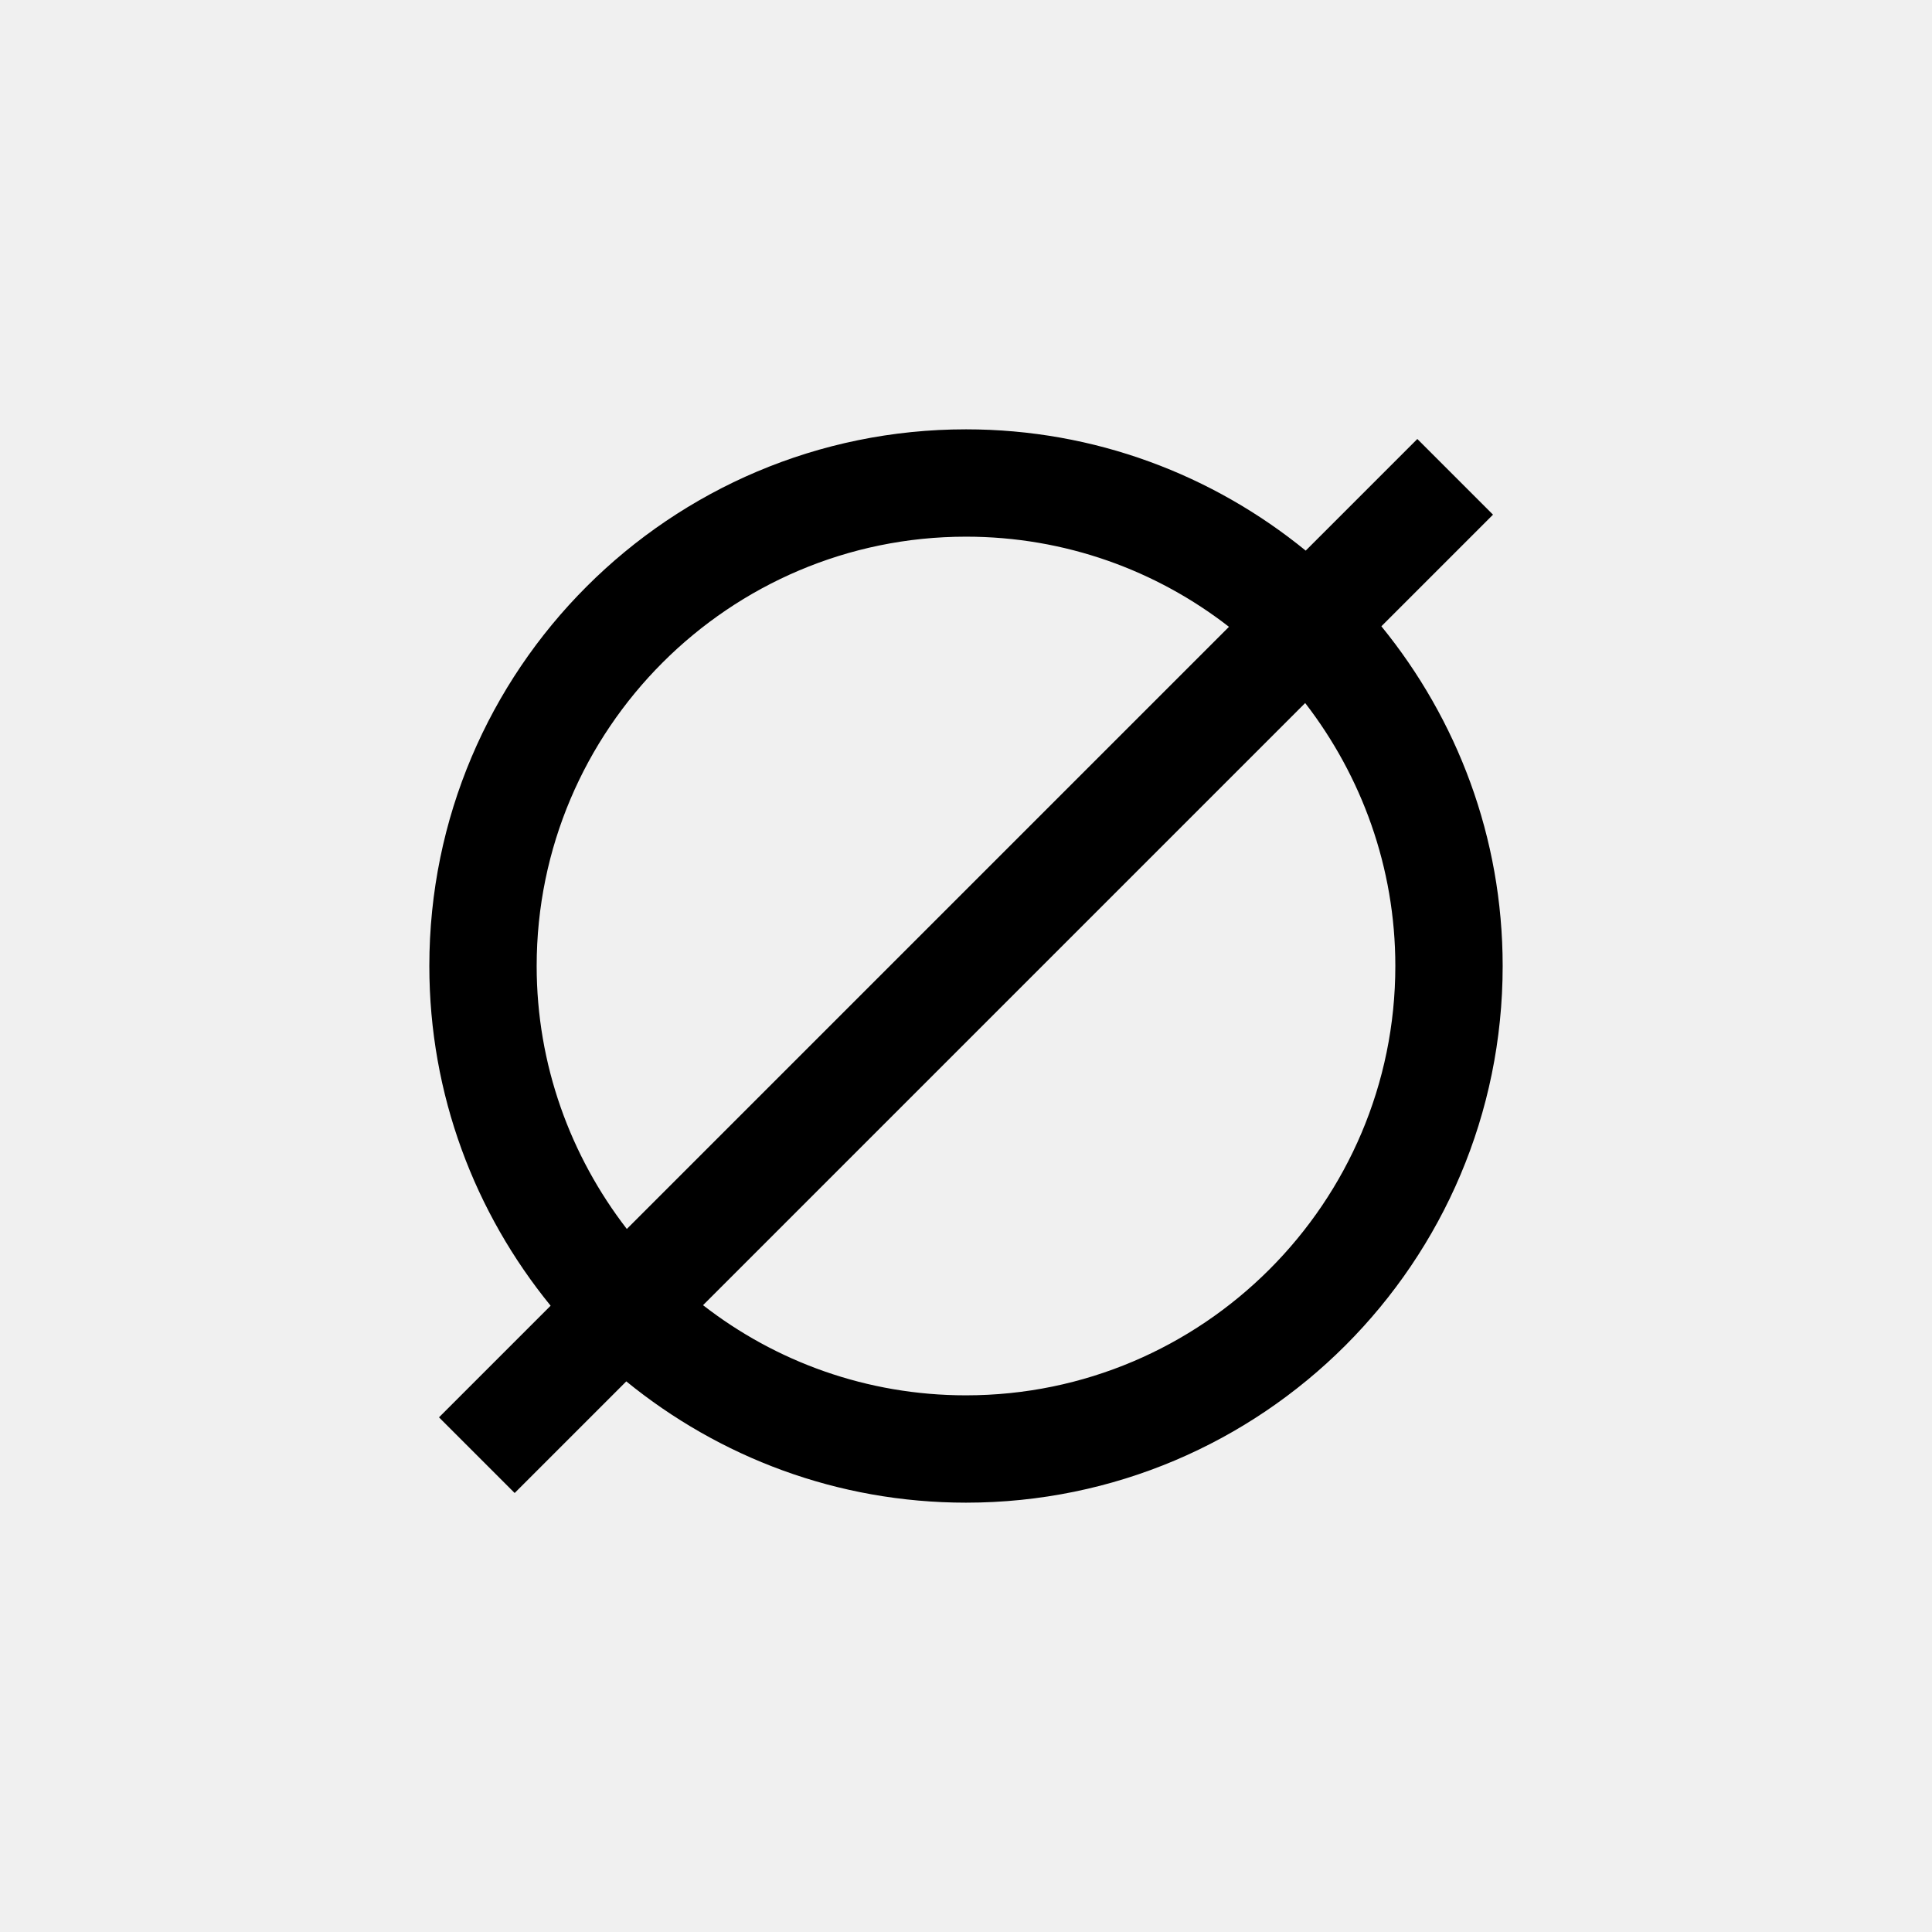
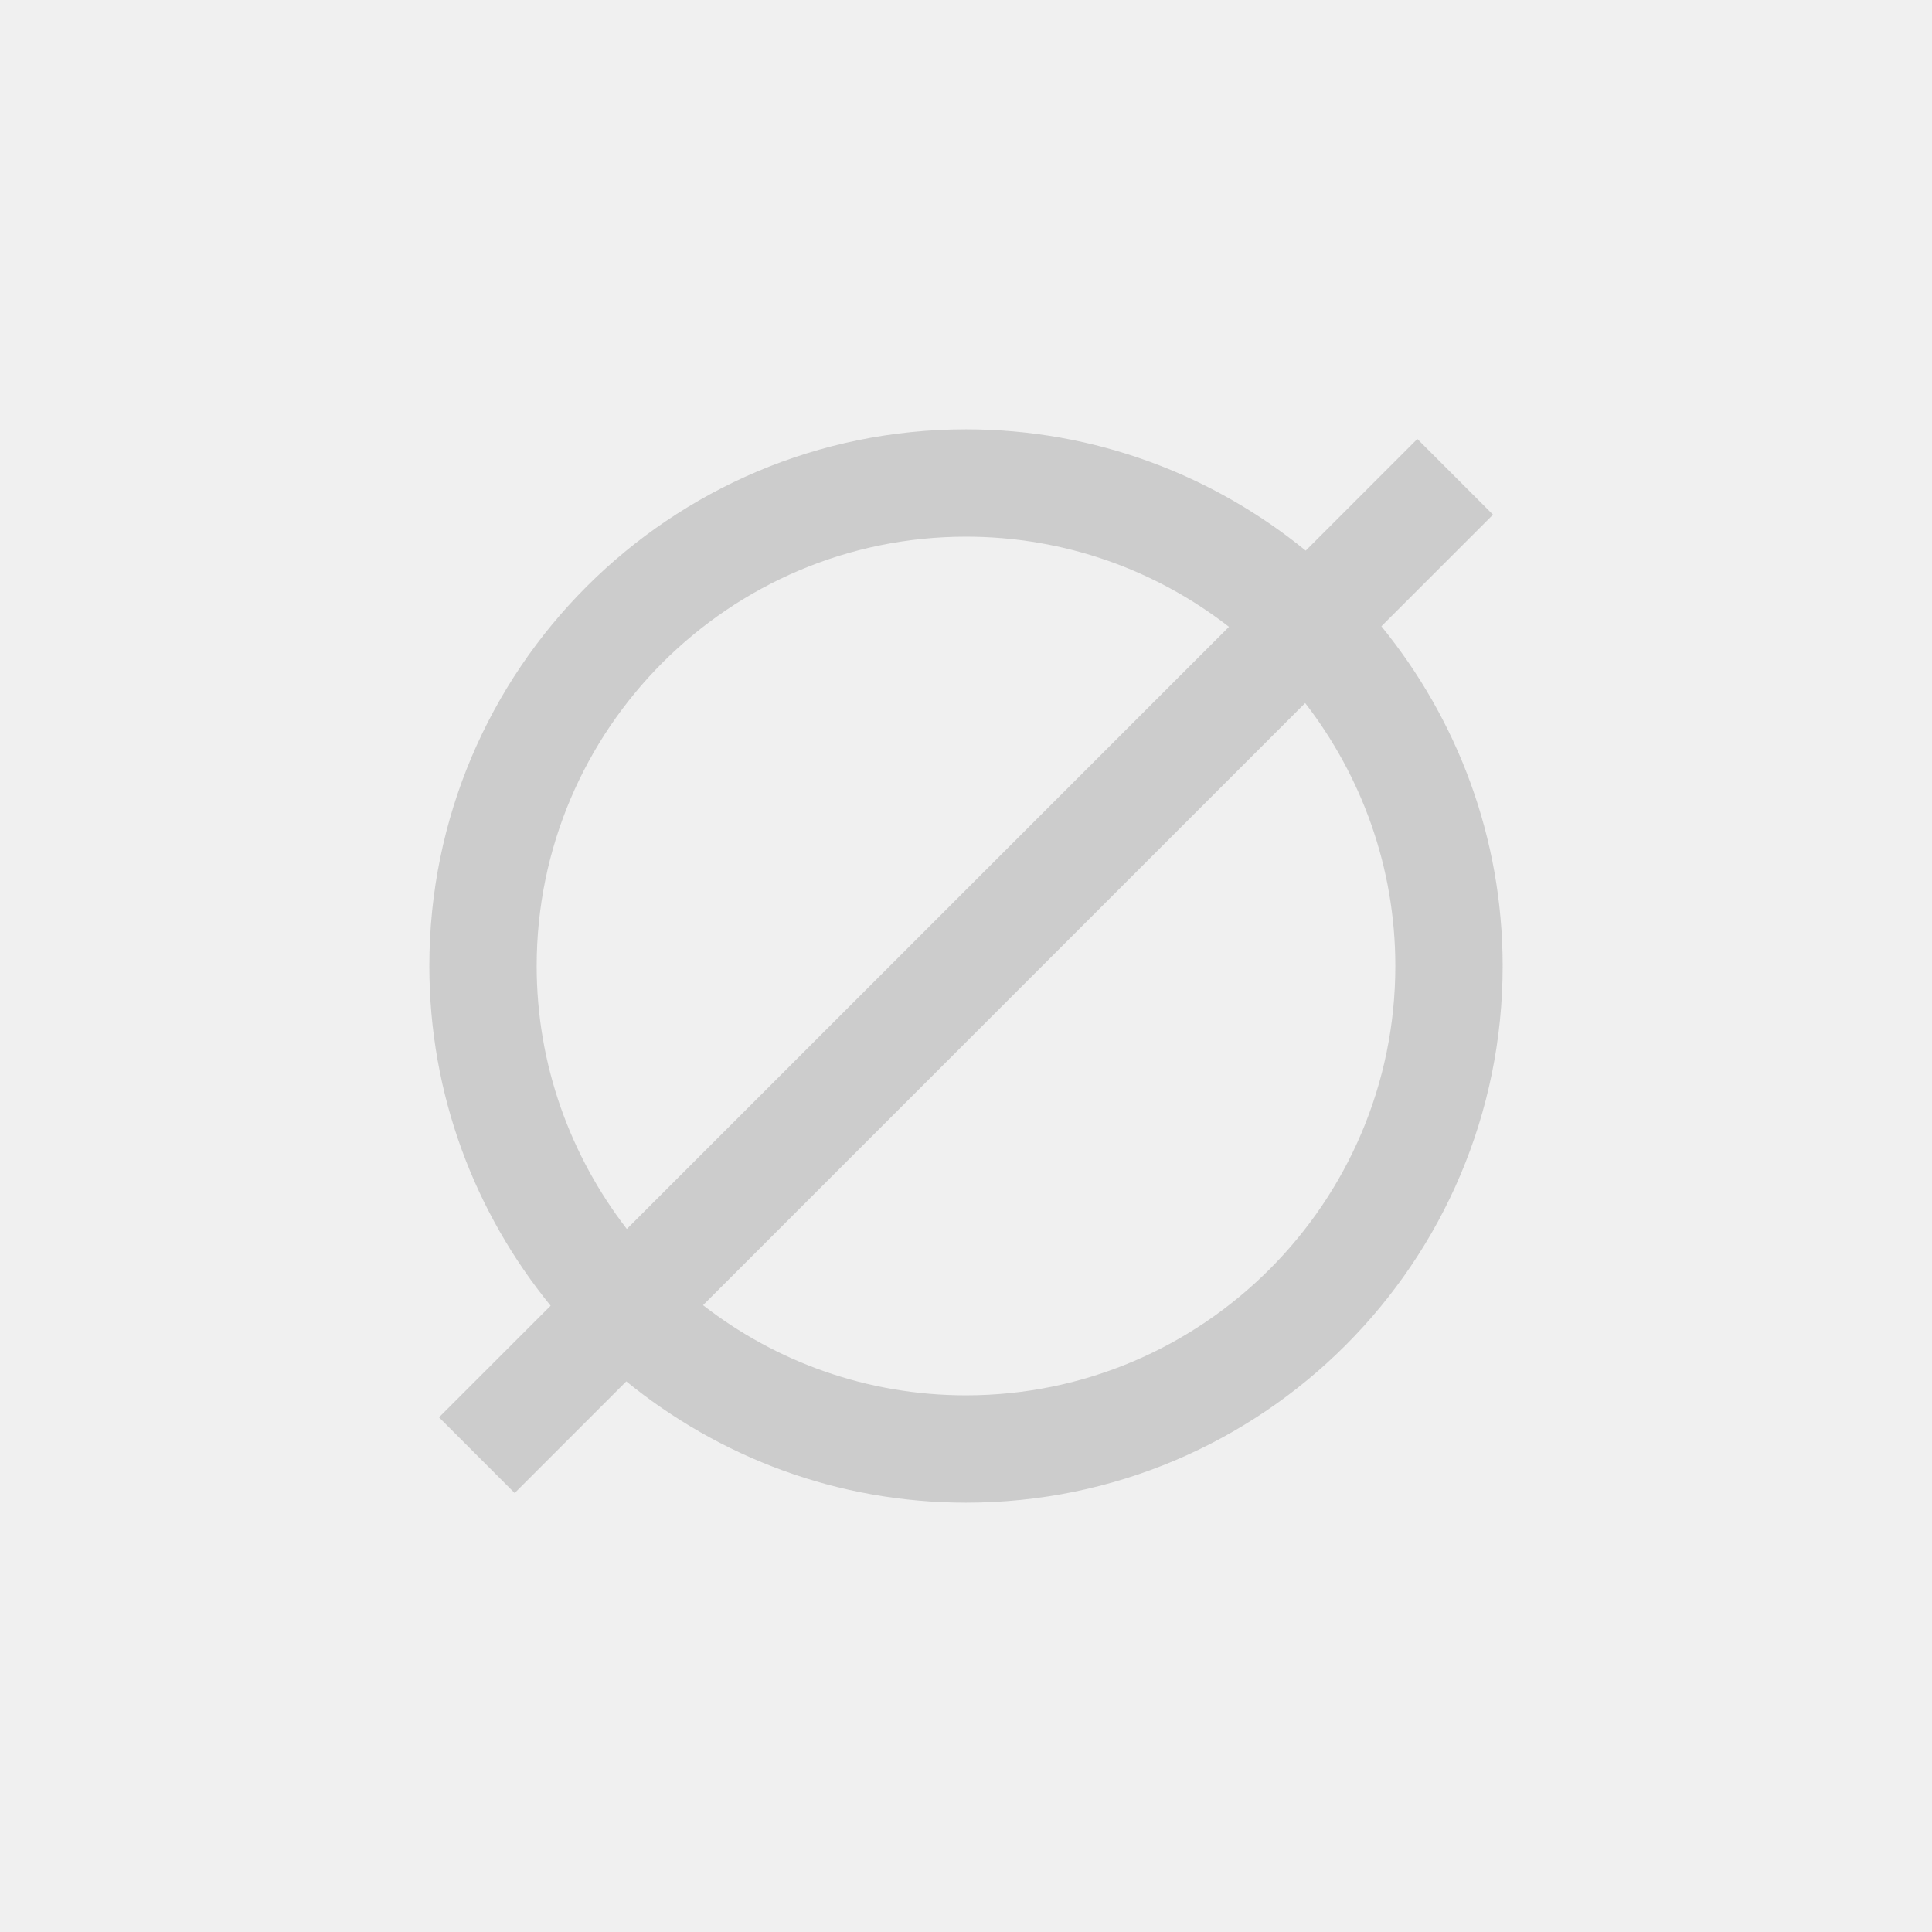
<svg xmlns="http://www.w3.org/2000/svg" version="1.1" id="Layer_1" x="0px" y="0px" viewBox="0 0 360 360" style="enable-background:new 0 0 360 360;" xml:space="preserve">
  <style type="text/css">
- 	.st0{fill:#FFFFFF;}
+ 	.st0{fill:#e5e5e5;}
</style>
  <g>
-     <path d="M257.4,116.7l20.8-20.8l-14.1-14.1l-20.8,20.8C226,88.5,204,80,180,80c-55.2,0-100,44.8-100,100c0,24,8.5,46,22.6,63.3   l-20.8,20.8l14.1,14.1l20.8-20.8C134,271.5,156,280,180,280c55.2,0,100-44.8,100-100C280,156,271.5,134,257.4,116.7z M180,260   c-18.5,0-35.5-6.3-49-16.8L243.2,131c10.5,13.6,16.8,30.6,16.8,49C260,224.1,224.1,260,180,260z M180,100c18.5,0,35.5,6.3,49,16.8   L116.8,229c-10.5-13.6-16.8-30.6-16.8-49C100,135.9,135.9,100,180,100z" />
+     <path fill="#CCCCCC" d="M257.4,116.7l20.8-20.8l-14.1-14.1l-20.8,20.8C226,88.5,204,80,180,80c-55.2,0-100,44.8-100,100c0,24,8.5,46,22.6,63.3   l-20.8,20.8l14.1,14.1l20.8-20.8C134,271.5,156,280,180,280c55.2,0,100-44.8,100-100C280,156,271.5,134,257.4,116.7z M180,260   c-18.5,0-35.5-6.3-49-16.8L243.2,131c10.5,13.6,16.8,30.6,16.8,49C260,224.1,224.1,260,180,260z M180,100c18.5,0,35.5,6.3,49,16.8   L116.8,229c-10.5-13.6-16.8-30.6-16.8-49C100,135.9,135.9,100,180,100z" />
  </g>
</svg>
